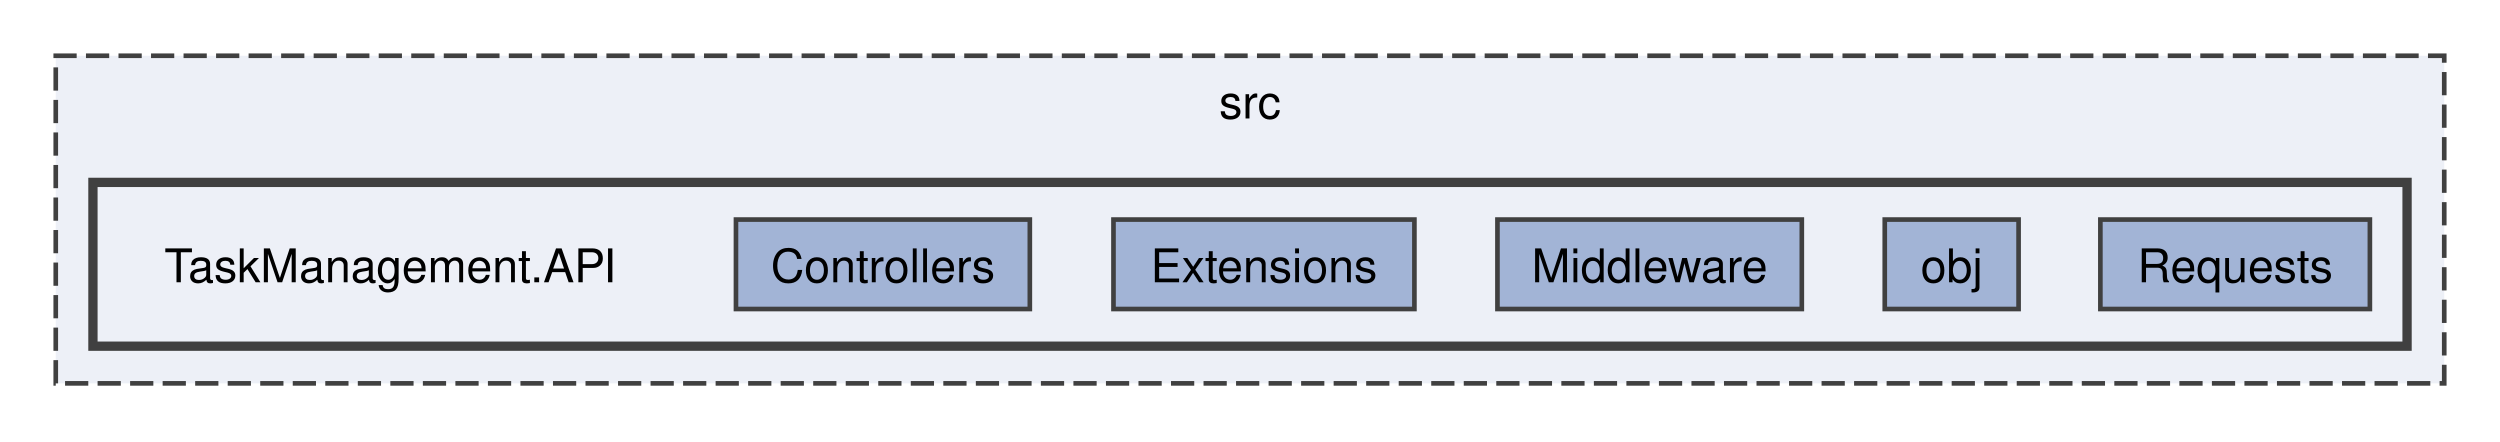
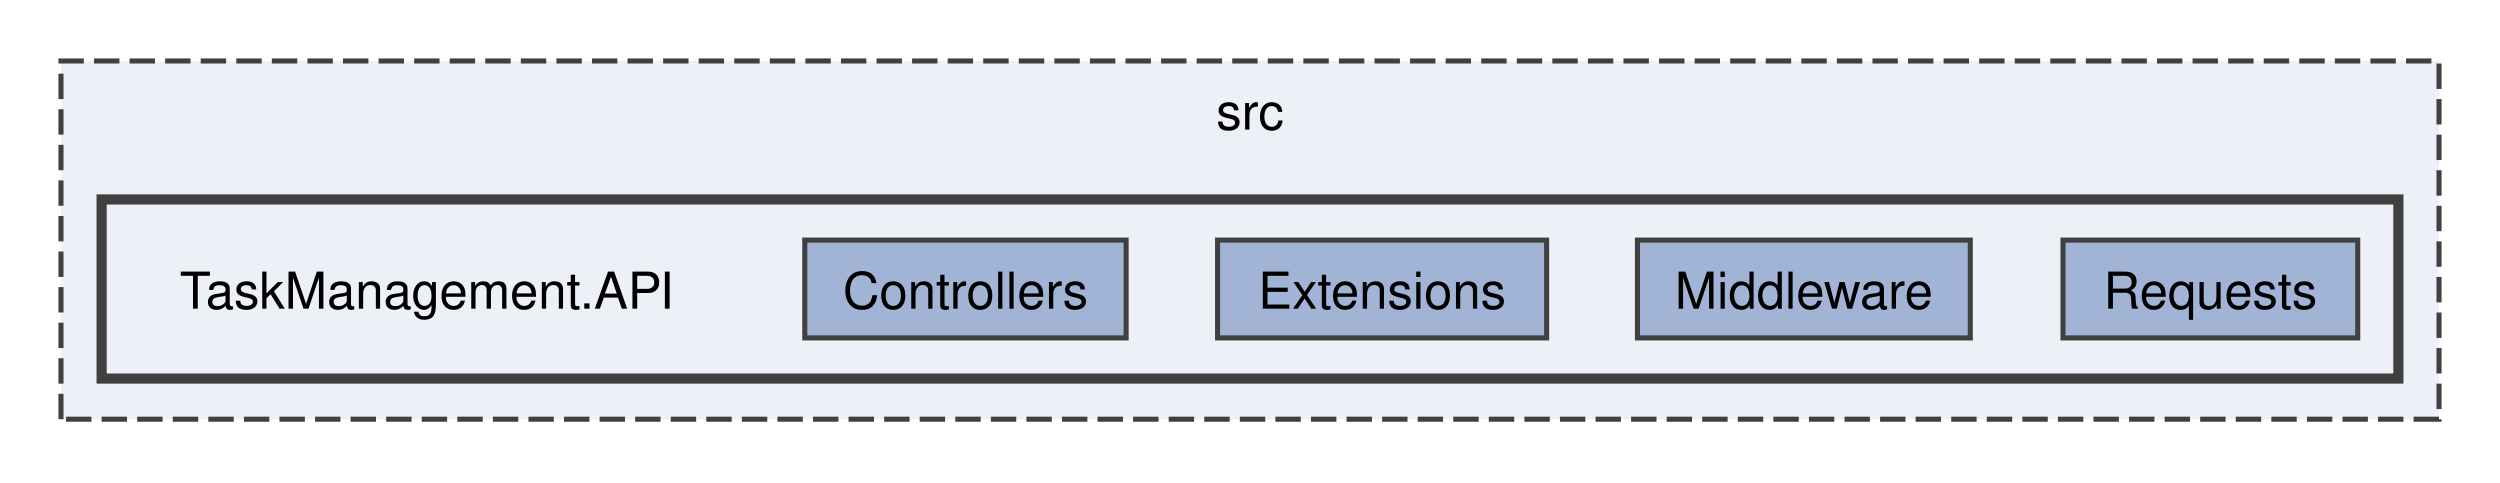
- <svg xmlns="http://www.w3.org/2000/svg" xmlns:xlink="http://www.w3.org/1999/xlink" width="538pt" height="95pt" viewBox="0.00 0.00 538.00 95.00">
+ <svg xmlns="http://www.w3.org/2000/svg" xmlns:xlink="http://www.w3.org/1999/xlink" width="492pt" height="95pt" viewBox="0.00 0.00 492.00 95.00">
  <g id="graph0" class="graph" transform="scale(1 1) rotate(0) translate(4 90.5)">
    <g id="clust1" class="cluster">
      <g id="a_clust1">
        <a xlink:href="dir_68267d1309a1af8e8297ef4c3efbcdba.html" target="_top" xlink:title="src">
-           <polygon fill="#edf0f7" stroke="#404040" stroke-dasharray="5,2" points="8,-8 8,-78.5 522,-78.5 522,-8 8,-8" />
-           <text xml:space="preserve" text-anchor="middle" x="265" y="-65" font-family="Helvetica,sans-Serif" font-size="10.00">src</text>
+           <polygon fill="#edf0f7" stroke="#404040" stroke-dasharray="5,2" points="8,-8 8,-78.5 476,-78.5 476,-8 8,-8" />
+           <text xml:space="preserve" text-anchor="middle" x="242" y="-65" font-family="Helvetica,sans-Serif" font-size="10.00">src</text>
        </a>
      </g>
    </g>
    <g id="clust2" class="cluster">
      <g id="a_clust2">
        <a xlink:href="dir_e1b155cbcc663e464b30b1e0279830f5.html" target="_top">
-           <polygon fill="#edf0f7" stroke="#404040" stroke-width="2" points="16,-16 16,-51.25 514,-51.25 514,-16 16,-16" />
+           <polygon fill="#edf0f7" stroke="#404040" stroke-width="2" points="16,-16 16,-51.25 468,-51.25 468,-16 16,-16" />
        </a>
      </g>
    </g>
    <g id="node1" class="node">
      <text xml:space="preserve" text-anchor="middle" x="80" y="-29.75" font-family="Helvetica,sans-Serif" font-size="10.00">TaskManagement.API</text>
    </g>
    <g id="node2" class="node">
      <g id="a_node2">
        <a xlink:href="dir_74dceb3959a3b91896c101d0de053b77.html" target="_top" xlink:title="Controllers">
          <polygon fill="#a2b4d6" stroke="#404040" points="217.62,-43.25 154.38,-43.25 154.38,-24 217.62,-24 217.62,-43.25" />
          <text xml:space="preserve" text-anchor="middle" x="186" y="-29.75" font-family="Helvetica,sans-Serif" font-size="10.00">Controllers</text>
        </a>
      </g>
    </g>
    <g id="node3" class="node">
      <g id="a_node3">
        <a xlink:href="dir_6767bfbd35b3002e90bcff760d764142.html" target="_top" xlink:title="Extensions">
          <polygon fill="#a2b4d6" stroke="#404040" points="300.38,-43.25 235.62,-43.25 235.62,-24 300.38,-24 300.38,-43.25" />
          <text xml:space="preserve" text-anchor="middle" x="268" y="-29.75" font-family="Helvetica,sans-Serif" font-size="10.00">Extensions</text>
        </a>
      </g>
    </g>
    <g id="node4" class="node">
      <g id="a_node4">
        <a xlink:href="dir_79c3c140909ffeed49c396e1e21d3b09.html" target="_top" xlink:title="Middleware">
          <polygon fill="#a2b4d6" stroke="#404040" points="383.75,-43.25 318.25,-43.25 318.25,-24 383.75,-24 383.75,-43.25" />
          <text xml:space="preserve" text-anchor="middle" x="351" y="-29.75" font-family="Helvetica,sans-Serif" font-size="10.00">Middleware</text>
        </a>
      </g>
    </g>
    <g id="node5" class="node">
      <g id="a_node5">
-         <a xlink:href="dir_b545a8c2784fafe003d7f53c0b9e27e5.html" target="_top" xlink:title="obj">
-           <polygon fill="#a2b4d6" stroke="#404040" points="430.4,-43.25 401.6,-43.25 401.6,-24 430.4,-24 430.4,-43.25" />
-           <text xml:space="preserve" text-anchor="middle" x="416" y="-29.75" font-family="Helvetica,sans-Serif" font-size="10.00">obj</text>
-         </a>
-       </g>
-     </g>
-     <g id="node6" class="node">
-       <g id="a_node6">
        <a xlink:href="dir_d9aaca5aa9ceaa1bddbd81d4305c67d2.html" target="_top" xlink:title="Requests">
-           <polygon fill="#a2b4d6" stroke="#404040" points="506,-43.25 448,-43.25 448,-24 506,-24 506,-43.25" />
-           <text xml:space="preserve" text-anchor="middle" x="477" y="-29.75" font-family="Helvetica,sans-Serif" font-size="10.00">Requests</text>
+           <polygon fill="#a2b4d6" stroke="#404040" points="460,-43.25 402,-43.25 402,-24 460,-24 460,-43.25" />
+           <text xml:space="preserve" text-anchor="middle" x="431" y="-29.75" font-family="Helvetica,sans-Serif" font-size="10.00">Requests</text>
        </a>
      </g>
    </g>
  </g>
</svg>
